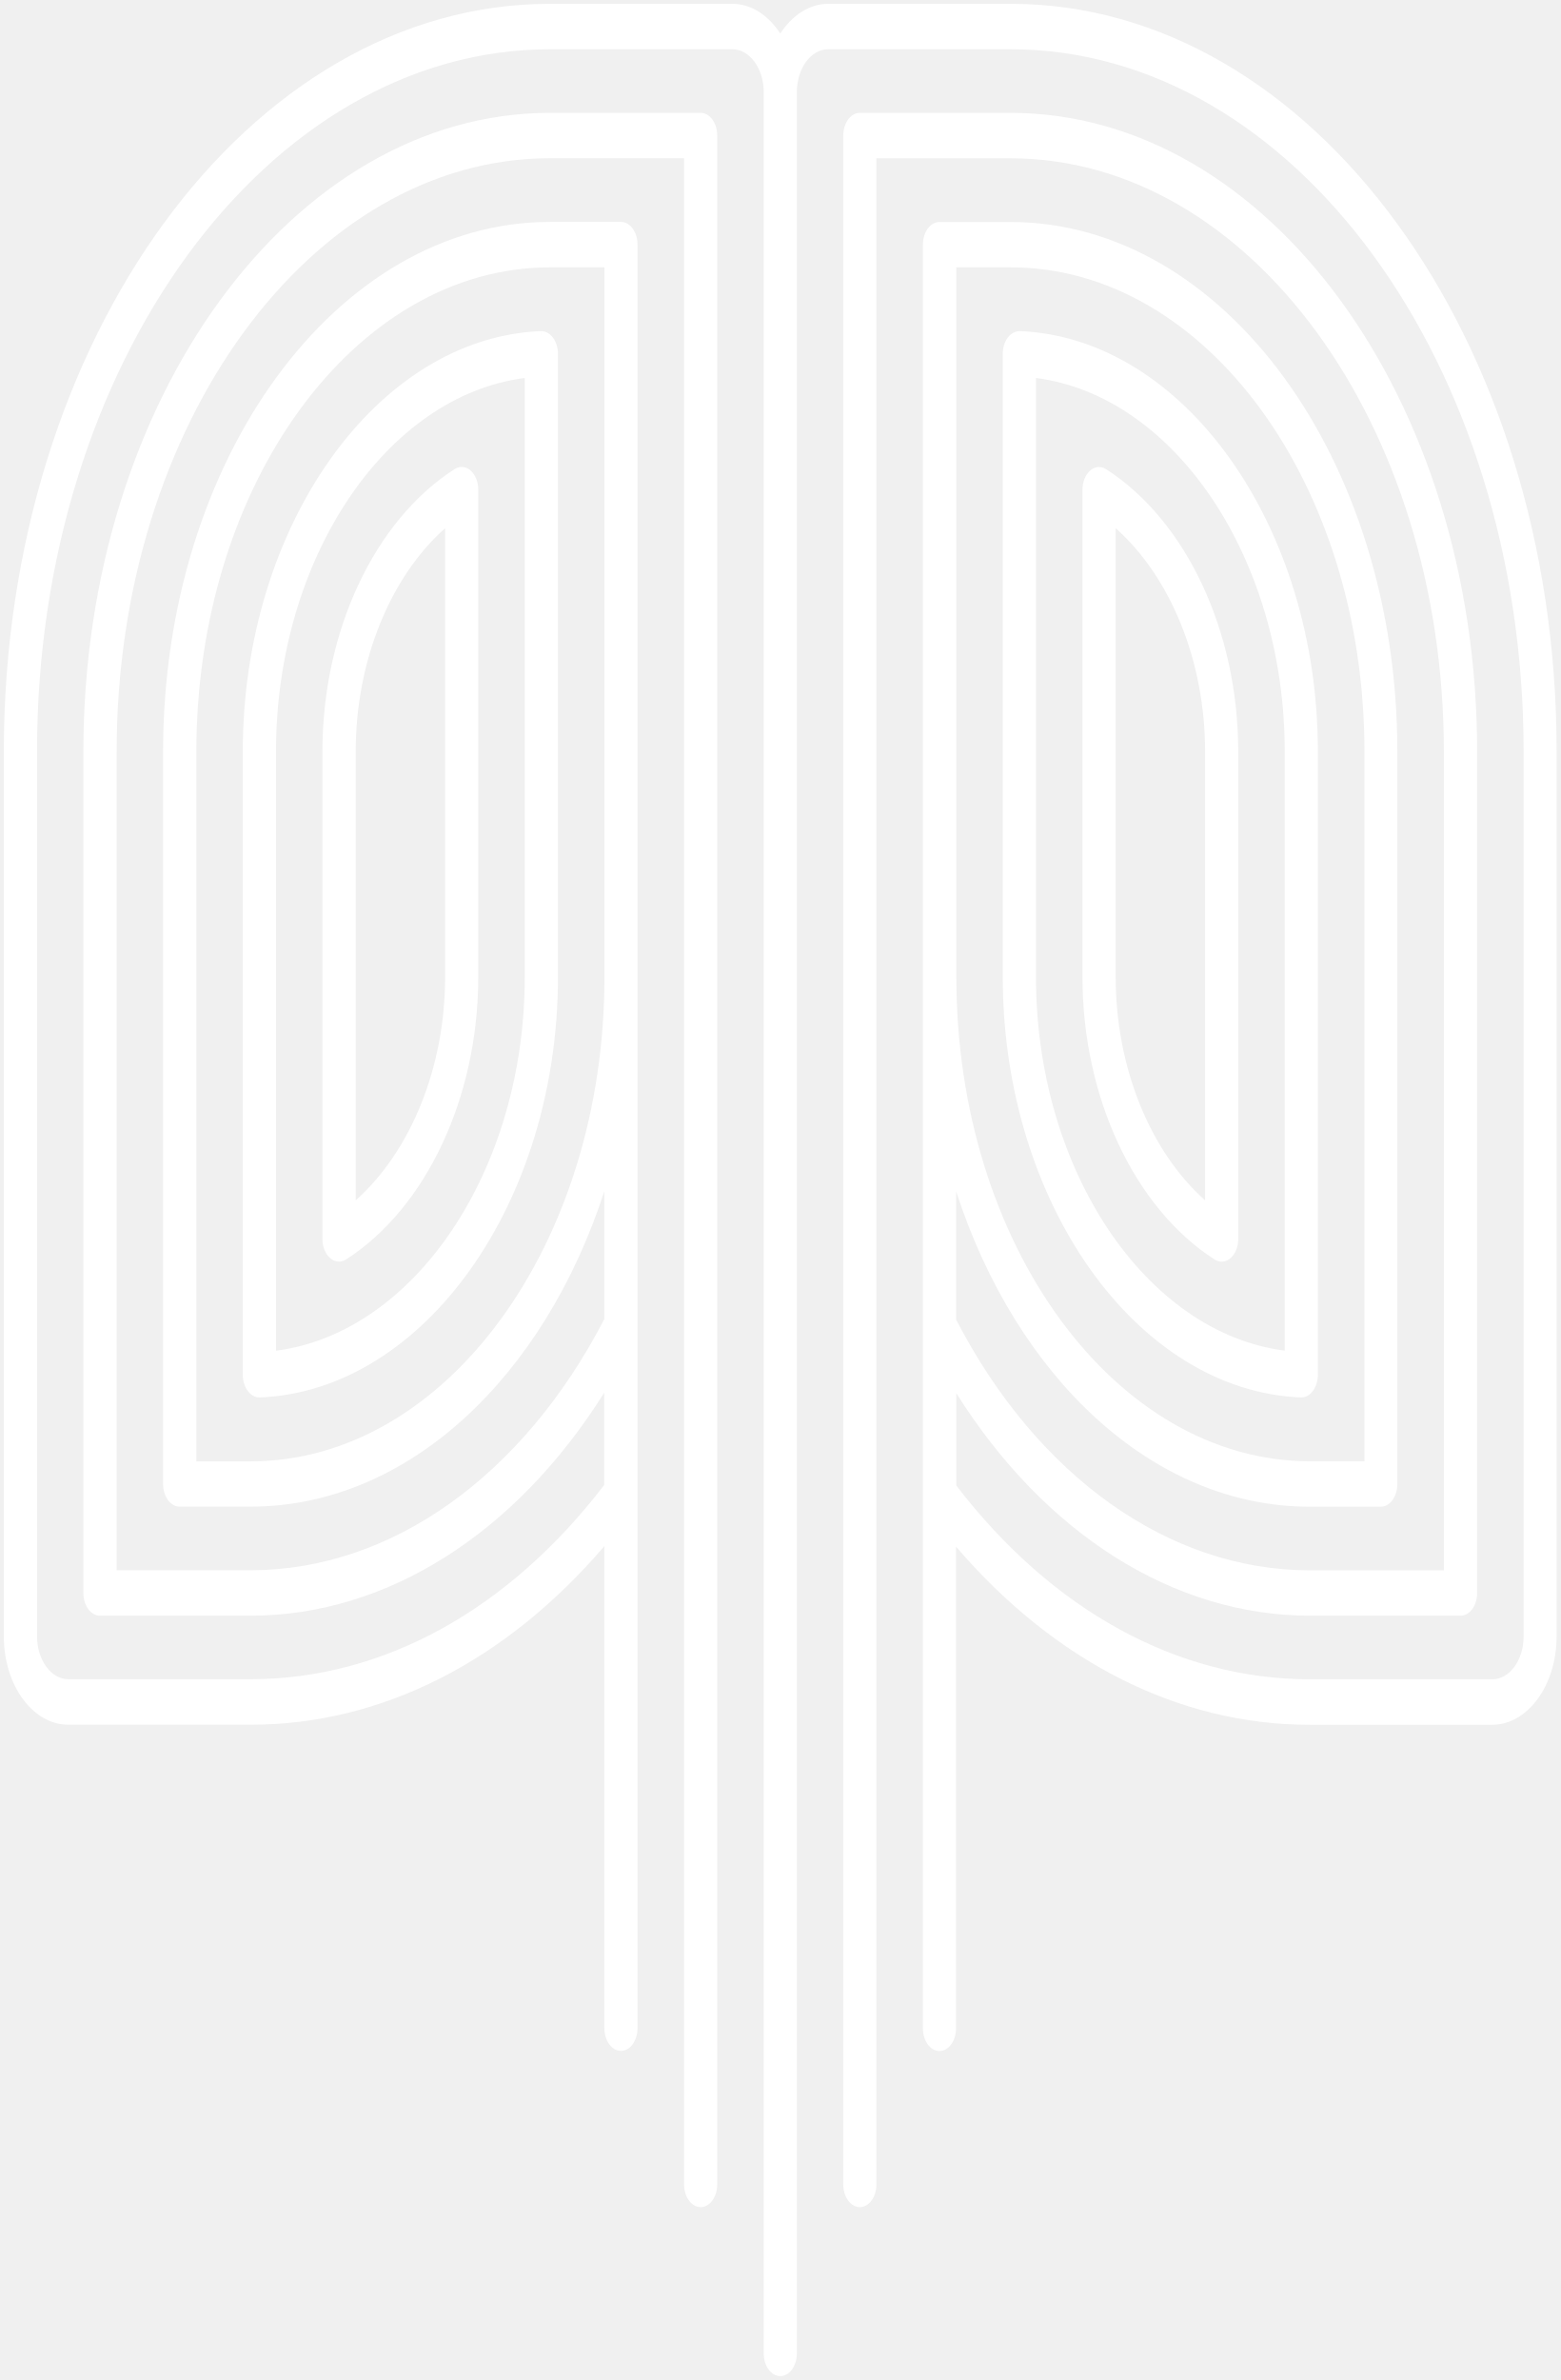
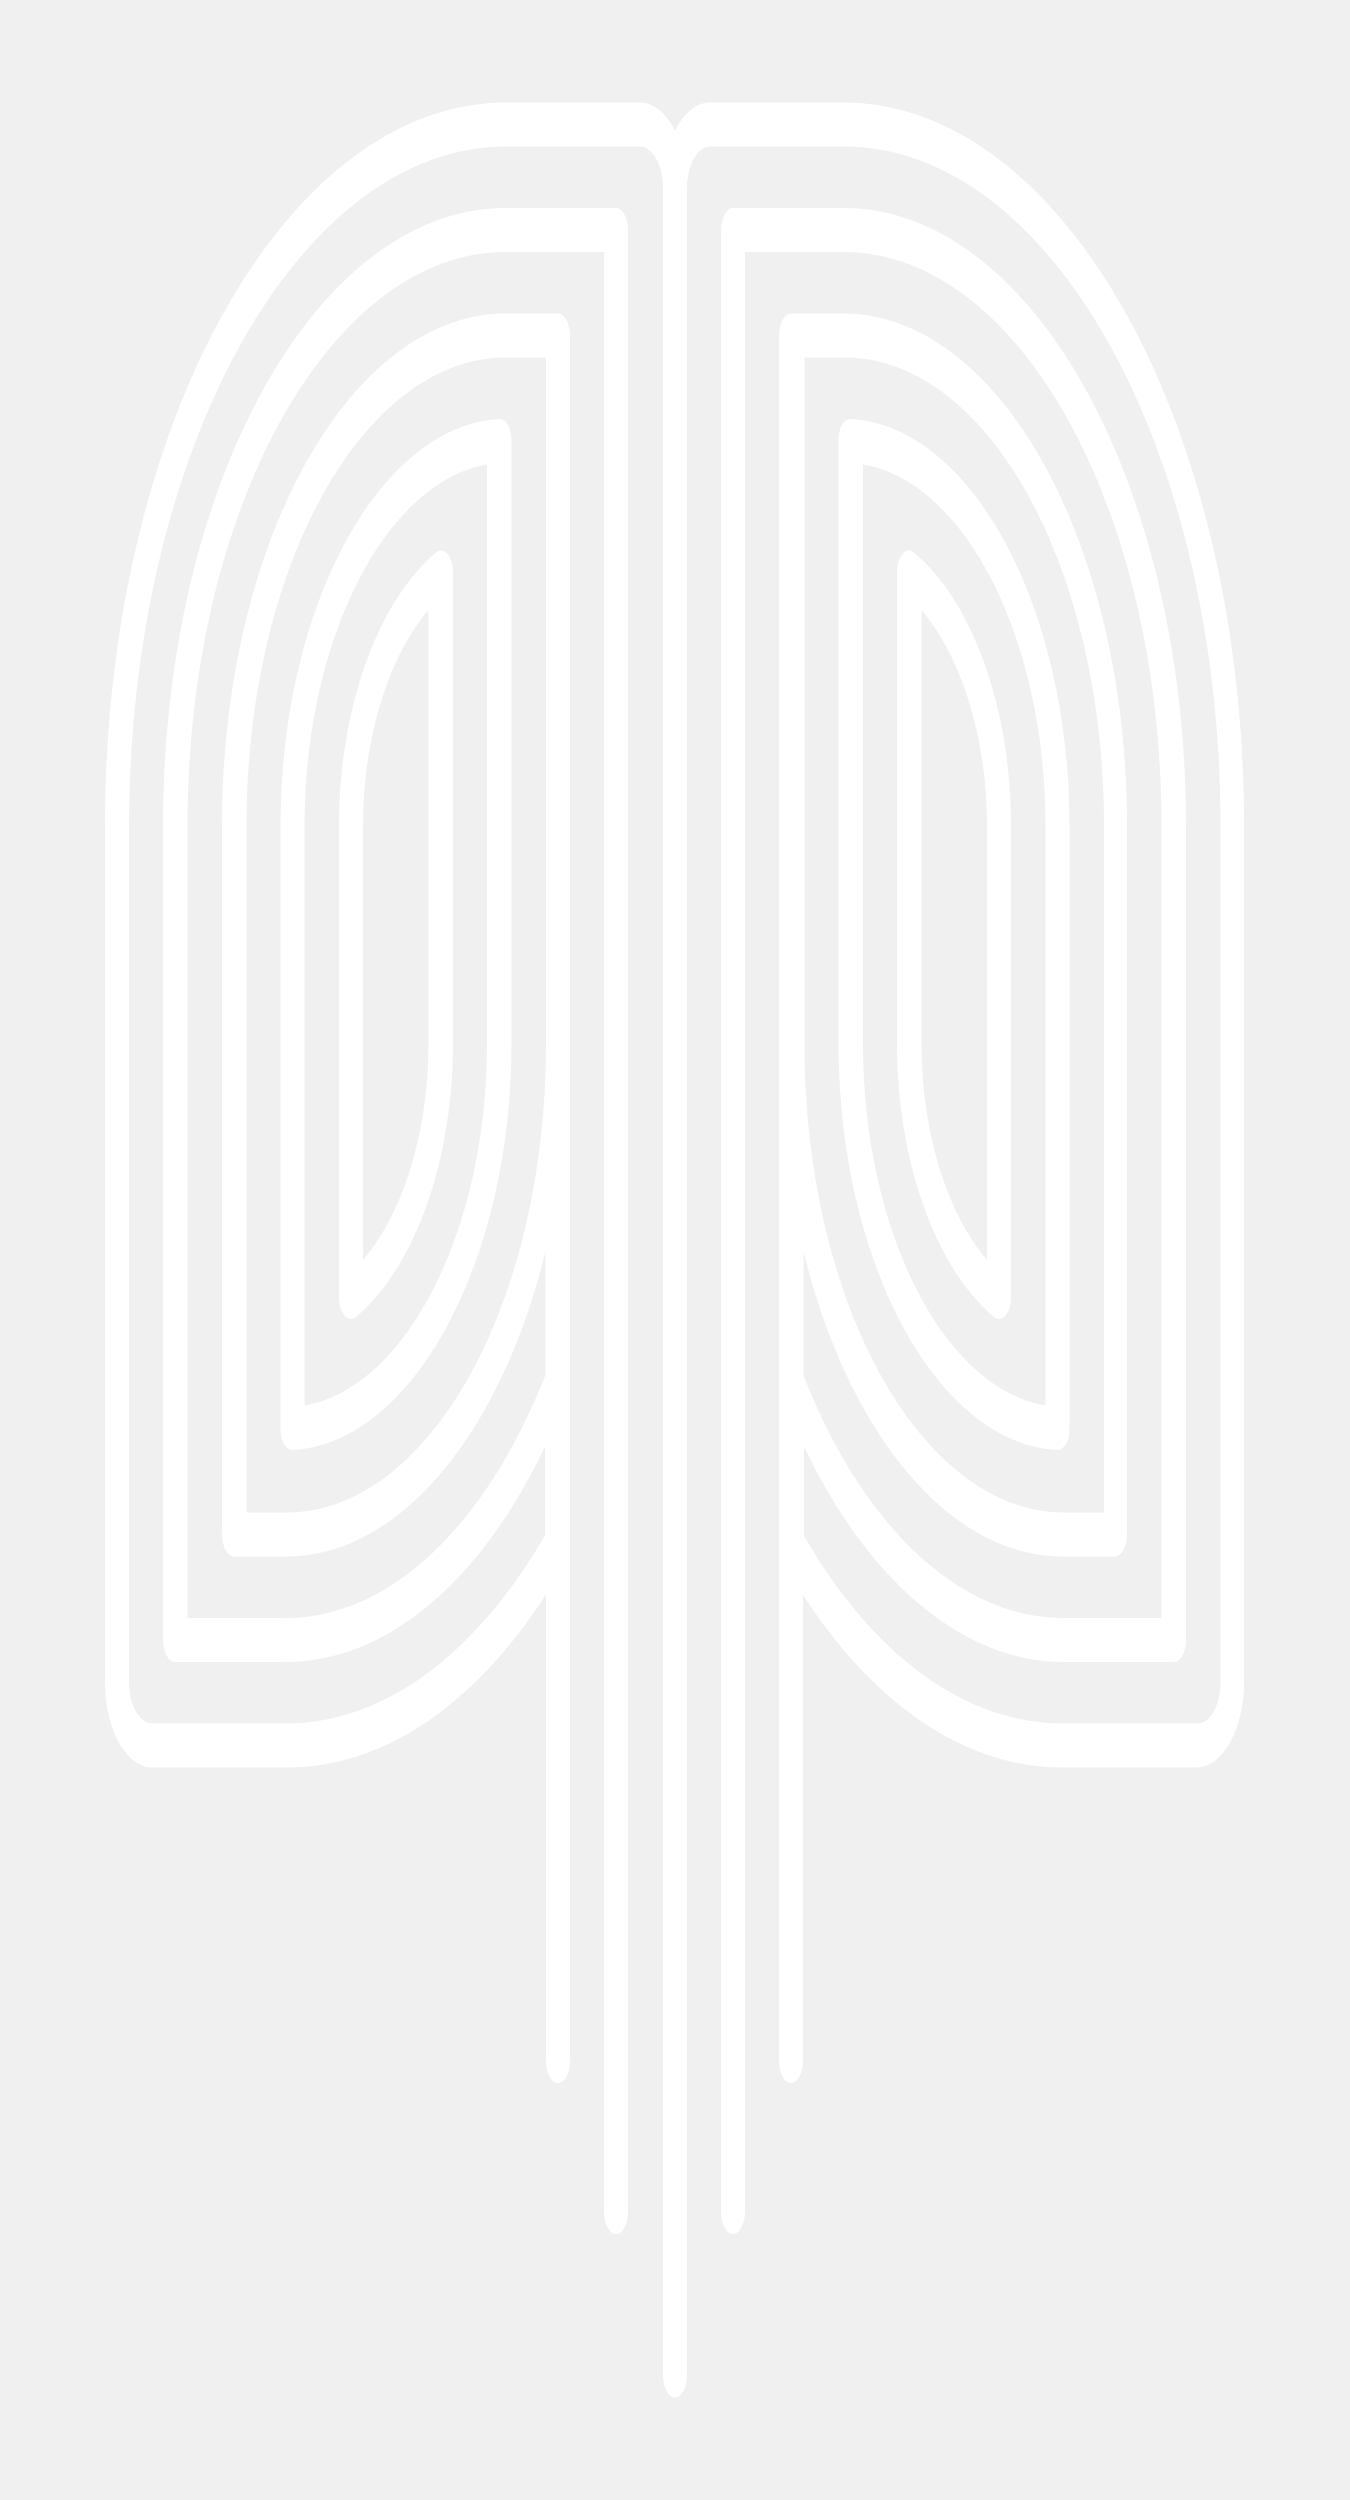
- <svg xmlns="http://www.w3.org/2000/svg" id="Capa_2" viewBox="0 0 204.42 311.67">
+ <svg xmlns="http://www.w3.org/2000/svg" id="Capa_2" version="1.1" viewBox="0 0 270 500">
  <defs>
-     <style>.cls-1{fill:#fff;}</style>
+     <style>
+       .st0 {
+         fill: #fff;
+       }
+     </style>
  </defs>
  <g id="OBJECTS">
-     <path class="cls-1" d="M33.98,182.51c-.41,0-.8-.23-1.12-.64-.36-.47-.56-1.14-.56-1.83v-81.62c0-29.21,17.3-53.69,38.56-54.55.56,0,.94.35,1.16.64.35.47.56,1.14.56,1.83v81.62c0,29.22-17.3,53.69-38.56,54.55h-.04ZM68.67,49c-18.51,2.37-33.02,24.07-33.02,49.41v79.02l.56-.07c18.51-2.37,33.02-24.07,33.02-49.41V48.93l-.56.07Z" />
-     <path class="cls-1" d="M70.88,43.36v1c.27,0,.52.15.74.44.29.39.46.95.46,1.53v81.62c0,28.95-17.08,53.2-38.08,54.05h-.03s0,0,0,0c-.24,0-.49-.16-.71-.44-.29-.39-.46-.95-.46-1.53v-81.62c0-28.95,17.08-53.2,38.06-54.05l.02-1M35.15,178l1.13-.14c18.76-2.4,33.45-24.32,33.45-49.91V48.36l-1.13.14c-18.76,2.4-33.45,24.32-33.45,49.91v79.59M70.88,43.36s-.03,0-.04,0c-21.53.87-39.04,25.57-39.04,55.05v81.62c0,.8.24,1.57.66,2.13.41.54.95.84,1.52.84.02,0,.04,0,.06,0,21.53-.87,39.04-25.57,39.04-55.05V46.34c0-.8-.24-1.57-.66-2.13-.41-.55-.95-.84-1.54-.84h0ZM36.15,176.87v-78.46c0-25.26,14.42-46.59,32.58-48.91v78.46c0,25.27-14.42,46.59-32.58,48.92h0Z" />
-     <path class="cls-1" d="M44.41,164.72c-.29,0-.58-.12-.84-.34-.52-.45-.84-1.27-.84-2.13v-63.83c0-15.55,6.7-29.9,17.08-36.56.21-.13.43-.2.66-.2.29,0,.58.12.83.34.52.45.84,1.27.84,2.13v63.83c0,15.54-6.7,29.9-17.08,36.56-.21.13-.43.2-.65.2ZM57.97,68.8c-7.44,6.62-11.88,17.69-11.88,29.61v59.89l.83-.74c7.44-6.62,11.88-17.69,11.88-29.61v-59.89l-.83.74Z" />
-     <path class="cls-1" d="M60.47,62.15c.21,0,.39.12.51.22.41.36.66,1.03.66,1.76v63.83c0,15.38-6.61,29.56-16.85,36.14-.13.08-.26.12-.38.12-.21,0-.39-.12-.51-.22-.4-.35-.66-1.04-.66-1.75v-63.83c0-15.38,6.61-29.56,16.85-36.14.13-.08.26-.12.39-.12M45.59,159.42l1.66-1.48c7.54-6.71,12.05-17.92,12.05-29.99v-61.01l-1.66,1.48c-7.54,6.71-12.05,17.92-12.05,29.98v61.01M60.47,61.15c-.31,0-.63.09-.93.28-10.51,6.75-17.31,21.27-17.31,36.98v63.83c0,1.02.38,1.97,1.01,2.51.35.31.76.46,1.17.46.31,0,.63-.09.92-.28,10.51-6.76,17.31-21.27,17.31-36.98v-63.83c0-1.02-.38-1.96-1.01-2.51-.35-.31-.76-.46-1.16-.46h0ZM46.59,157.19v-58.78c0-11.8,4.5-22.83,11.71-29.24v58.78c0,11.8-4.5,22.82-11.71,29.24h0Z" />
-     <path class="cls-1" d="M102.21,310.67c-.91,0-1.67-1.13-1.67-2.47V12.06c0-3.37-2.06-6.11-4.6-6.11h-23.88C34.72,5.95,4.35,47.43,4.35,98.41v115.89c0,3.37,2.06,6.12,4.6,6.12h23.88c17.47,0,34.07-9.1,46.73-25.64l.1-.13v-13.99l-.92,1.47c-11.56,18.41-28.3,28.96-45.91,28.96H13.11c-.91,0-1.67-1.13-1.67-2.47v-110.2c0-45.84,27.19-83.13,60.62-83.13h19.73c.91,0,1.67,1.13,1.67,2.47v268.31c0,1.34-.77,2.47-1.67,2.47s-1.67-1.13-1.67-2.47V20.23h-18.05c-31.58,0-57.27,35.07-57.27,78.18v107.73h18.05c18.54,0,36.03-12.4,46.78-33.16l.06-.11v-20.03l-.98,3.01c-8.08,24.88-26.08,40.96-45.86,40.96h-9.29c-.91,0-1.67-1.13-1.67-2.47v-95.92c0-37.97,22.51-68.85,50.18-68.85h9.29c.91,0,1.67,1.13,1.67,2.47v233.58c0,1.34-.77,2.47-1.67,2.47s-1.67-1.13-1.67-2.47v-64.48l-.88,1.03c-12.82,14.97-29.14,23.21-45.96,23.21H8.95c-4.38,0-7.95-4.96-7.95-11.06v-115.89C1,44.7,32.87,1,72.05,1h23.88c2.23,0,4.31,1.3,5.86,3.67l.42.64.42-.64c1.52-2.33,3.66-3.67,5.86-3.67h23.89c39.18,0,71.05,43.7,71.05,97.41v115.89c0,6.1-3.57,11.06-7.95,11.06h-23.88c-16.83,0-33.15-8.22-45.95-23.16l-.88-1.03v64.43c0,1.34-.77,2.47-1.67,2.47s-1.67-1.13-1.67-2.47V32.03c0-1.34.77-2.47,1.67-2.47h9.29c27.67,0,50.18,30.89,50.18,68.85v95.92c0,1.34-.77,2.47-1.67,2.47h-9.29c-19.78,0-37.78-16.08-45.86-40.96l-.98-3.01v20.09l.06.11c10.74,20.72,28.22,33.1,46.78,33.1h18.05v-107.73c0-43.11-25.69-78.18-57.27-78.18h-18.05v265.84c0,1.34-.77,2.47-1.67,2.47s-1.67-1.13-1.67-2.47V17.75c0-1.34.77-2.47,1.67-2.47h19.73c33.42,0,60.62,37.29,60.62,83.13v110.2c0,1.34-.77,2.47-1.67,2.47h-19.73c-17.63,0-34.36-10.54-45.91-28.91l-.92-1.47v13.99l.1.13c12.65,16.49,29.24,25.58,46.73,25.58h23.88c2.54,0,4.6-2.74,4.6-6.11v-115.89c0-50.98-30.37-92.46-67.7-92.46h-23.89c-2.54,0-4.6,2.74-4.6,6.11v296.13c0,1.34-.77,2.47-1.67,2.47ZM124.76,127.95c0,35.24,21.01,63.91,46.83,63.91h7.62v-93.45c0-35.24-21.01-63.9-46.83-63.9h-7.62v93.44ZM72.05,34.51c-25.82,0-46.83,28.67-46.83,63.9v93.45h7.62c25.83,0,46.83-28.67,46.83-63.91V34.51h-7.62Z" />
-     <path class="cls-1" d="M132.37,1.5c38.9,0,70.55,43.47,70.55,96.91v115.89c0,5.82-3.34,10.56-7.45,10.56h-23.88c-16.68,0-32.87-8.16-45.58-22.98l-1.76-2.05v65.78c0,1.16-.62,1.97-1.17,1.97s-1.17-.81-1.17-1.97V32.03c0-1.16.62-1.97,1.17-1.97h9.29c27.39,0,49.68,30.66,49.68,68.35v95.92c0,1.16-.62,1.97-1.17,1.97h-9.29c-19.56,0-37.38-15.94-45.38-40.61l-1.95-6.01v23.37l.11.22c10.82,20.89,28.48,33.37,47.22,33.37h18.55v-108.23c0-43.39-25.91-78.68-57.77-78.68h-18.55v266.34c0,1.16-.62,1.97-1.17,1.97s-1.17-.81-1.17-1.97V17.75c0-1.16.62-1.97,1.17-1.97h19.73c33.15,0,60.12,37.07,60.12,82.63v110.2c0,1.16-.62,1.97-1.17,1.97h-19.72c-17.45,0-34.03-10.45-45.49-28.67l-1.85-2.94v15.9l.21.27c12.75,16.62,29.48,25.77,47.13,25.77h23.88c2.81,0,5.1-2.97,5.1-6.61v-115.89c0-51.26-30.6-92.96-68.2-92.96h-23.89c-2.81,0-5.1,2.97-5.1,6.61v296.13c0,1.16-.62,1.97-1.17,1.97s-1.17-.81-1.17-1.97V12.06c0-3.65-2.29-6.61-5.1-6.61h-23.88C34.44,5.45,3.85,47.15,3.85,98.41v115.89c0,3.65,2.29,6.62,5.1,6.62h23.88c17.63,0,34.37-9.17,47.13-25.83l.21-.27v-15.9l-1.85,2.94c-11.47,18.26-28.05,28.73-45.49,28.73H13.11c-.56,0-1.17-.81-1.17-1.97v-110.2c0-45.56,26.97-82.63,60.12-82.63h19.73c.56,0,1.17.81,1.17,1.97v268.31c0,1.16-.62,1.97-1.17,1.97s-1.17-.81-1.17-1.97V19.73h-18.55c-31.85,0-57.77,35.3-57.77,78.68v108.23h18.55c18.73,0,36.38-12.5,47.22-33.43l.11-.22v-23.31l-1.95,6.01c-8.01,24.67-25.82,40.61-45.38,40.61h-9.29c-.56,0-1.17-.81-1.17-1.97v-95.92c0-37.69,22.29-68.35,49.68-68.35h9.29c.56,0,1.17.81,1.17,1.97v233.58c0,1.16-.62,1.97-1.17,1.97s-1.17-.81-1.17-1.97v-65.84l-1.76,2.05c-12.72,14.86-28.91,23.04-45.58,23.04H8.95c-4.11,0-7.45-4.74-7.45-10.56v-115.89C1.5,44.97,33.15,1.5,72.05,1.5h23.88c2.06,0,3.99,1.22,5.44,3.44l.84,1.28.84-1.28c1.45-2.22,3.38-3.44,5.44-3.44h23.89M171.59,192.36h8.12v-93.95c0-35.51-21.23-64.4-47.33-64.4h-8.12v93.95c0,35.51,21.23,64.41,47.33,64.41M24.72,192.36h8.12c26.1,0,47.33-28.89,47.33-64.41V34.01h-8.12c-26.1,0-47.33,28.89-47.33,64.4v93.95M132.37.5h-23.89c-2.5,0-4.73,1.52-6.28,3.89-1.55-2.37-3.78-3.89-6.28-3.89h-23.88C32.6.5.5,44.42.5,98.41v115.89c0,6.38,3.79,11.56,8.45,11.56h23.88c17.13,0,33.39-8.27,46.33-23.39v63.13c0,1.64.97,2.97,2.17,2.97s2.17-1.33,2.17-2.97V32.03c0-1.64-.97-2.97-2.17-2.97h-9.29c-27.94,0-50.68,31.11-50.68,69.35v95.92c0,1.64.97,2.97,2.17,2.97h9.29c20.65,0,38.45-17,46.33-41.3v16.74c-10.67,20.6-27.93,32.89-46.33,32.89H15.28v-107.23c0-42.83,25.47-77.68,56.77-77.68h17.55v265.34c0,1.64.97,2.97,2.17,2.97s2.17-1.33,2.17-2.97V17.75c0-1.64-.97-2.97-2.17-2.97h-19.73c-33.7,0-61.12,37.52-61.12,83.63v110.2c0,1.64.97,2.97,2.17,2.97h19.72c17.89,0,34.77-10.79,46.33-29.2v12.08c-12.57,16.41-28.98,25.44-46.33,25.44H8.95c-2.26,0-4.1-2.52-4.1-5.62v-115.89C4.85,47.7,35,6.45,72.05,6.45h23.88c2.26,0,4.1,2.52,4.1,5.61h0v296.13c0,1.64.97,2.97,2.17,2.97s2.17-1.33,2.17-2.97V12.06c0-3.1,1.84-5.61,4.1-5.61h23.89c37.05,0,67.2,41.25,67.2,91.96v115.89c0,3.1-1.84,5.61-4.1,5.61h-23.88c-17.37,0-33.78-9.02-46.33-25.38v-12.09c11.55,18.37,28.43,29.14,46.33,29.14h19.72c1.2,0,2.17-1.33,2.17-2.97v-110.2c0-46.11-27.42-83.63-61.12-83.63h-19.73c-1.2,0-2.17,1.33-2.17,2.97v268.31c0,1.64.97,2.97,2.17,2.97s2.17-1.33,2.17-2.97V20.73h17.55c31.3,0,56.77,34.85,56.77,77.68v107.23h-17.55c-18.42,0-35.68-12.26-46.33-32.83v-16.8c7.89,24.3,25.68,41.3,46.33,41.3h9.29c1.2,0,2.17-1.33,2.17-2.97v-95.92c0-38.24-22.74-69.35-50.68-69.35h-9.29c-1.2,0-2.17,1.33-2.17,2.97v233.58c0,1.64.97,2.97,2.17,2.97s2.17-1.33,2.17-2.97v-63.08c12.93,15.08,29.19,23.33,46.33,23.33h23.88c4.66,0,8.45-5.19,8.45-11.56v-115.89C203.92,44.42,171.83.5,132.37.5h0ZM171.59,191.36c-25.55,0-46.33-28.44-46.33-63.41V35.01h7.12c25.55,0,46.33,28.44,46.33,63.4v92.95h-7.12ZM25.72,191.36v-92.95c0-34.96,20.78-63.4,46.33-63.4h7.12v92.95c0,34.96-20.79,63.41-46.33,63.41h-7.12Z" />
-     <path class="cls-1" d="M170.43,182.51c-21.29-.86-38.58-25.34-38.58-54.55V46.34c0-.69.2-1.36.56-1.83.31-.41.73-.64,1.16-.64,21.26.86,38.56,25.33,38.56,54.55v81.62c0,.69-.2,1.36-.56,1.83-.31.41-.71.64-1.12.64h-.02ZM135.19,127.95c0,25.34,14.5,47.04,33.02,49.41l.56.07v-79.02c0-25.34-14.5-47.04-33.02-49.41l-.56-.07v79.02Z" />
-     <path class="cls-1" d="M133.56,44.36c20.99.86,38.06,25.11,38.06,54.05v81.62c0,.59-.17,1.15-.46,1.53-.21.28-.46.44-.71.44h-.03c-21-.85-38.08-25.1-38.08-54.05V46.34c0-.59.17-1.15.46-1.53.21-.28.49-.44.76-.44M169.27,178v-79.59c0-25.58-14.69-47.5-33.45-49.91l-1.13-.14v79.59c0,25.58,14.69,47.51,33.45,49.91l1.13.14M133.56,43.36c-.56,0-1.14.29-1.56.84-.42.56-.66,1.33-.66,2.13v81.62c0,29.48,17.51,54.18,39.04,55.05.02,0,.04,0,.06,0,.56,0,1.11-.3,1.51-.84.42-.56.66-1.33.66-2.13v-81.62c0-29.48-17.51-54.17-39.04-55.05,0,0-.02,0-.02,0h0ZM168.27,176.87c-18.16-2.32-32.58-23.65-32.58-48.92V49.5c18.16,2.33,32.58,23.65,32.58,48.91v78.46h0Z" />
-     <path class="cls-1" d="M160.01,164.72c-.22,0-.44-.07-.65-.2-10.38-6.67-17.08-21.02-17.08-36.56v-63.83c0-.87.32-1.68.84-2.13.26-.22.55-.34.84-.34.22,0,.44.07.65.2,10.38,6.66,17.08,21.01,17.08,36.56v63.83c0,.87-.32,1.69-.84,2.13-.26.22-.55.34-.84.34ZM145.62,127.95c0,11.93,4.44,23,11.88,29.61l.83.74v-59.89c0-11.93-4.44-22.99-11.88-29.61l-.83-.74v59.89Z" />
-     <path class="cls-1" d="M143.95,62.15c.13,0,.25.04.38.13,10.24,6.57,16.85,20.76,16.85,36.14v63.83c0,.72-.26,1.41-.67,1.76-.11.1-.29.22-.51.22-.13,0-.26-.04-.38-.12-10.24-6.58-16.85-20.77-16.85-36.14v-63.83c0-.73.25-1.4.67-1.76.11-.1.29-.22.51-.22M158.84,159.42v-61.01c0-12.07-4.5-23.27-12.05-29.98l-1.66-1.48v61c0,12.07,4.5,23.28,12.05,29.99l1.66,1.48M143.95,61.15c-.41,0-.81.16-1.16.47-.63.55-1.01,1.49-1.01,2.51v63.83c0,15.71,6.8,30.23,17.31,36.98.29.19.61.28.92.28.41,0,.81-.16,1.16-.46.63-.54,1.01-1.49,1.01-2.51v-63.83c0-15.71-6.8-30.23-17.31-36.98-.29-.19-.61-.28-.92-.28h0ZM157.84,157.19c-7.21-6.41-11.71-17.44-11.71-29.24v-58.78c7.21,6.41,11.71,17.43,11.71,29.24v58.78h0Z" />
+     <path class="st0" d="M58.5,289.4c-.5,0-.9-.3-1.3-.9-.4-.7-.6-1.7-.6-2.7v-120.6c0-43.2,19.4-79.3,43.2-80.6.6,0,1.1.5,1.3.9.4.7.6,1.7.6,2.7v120.6c0,43.2-19.4,79.3-43.2,80.6h0ZM97.4,92.2c-20.8,3.5-37,35.6-37,73v116.8h.6c20.8-3.6,37-35.7,37-73.1v-116.8h-.6Z" />
+     <path class="st0" d="M99.9,83.8v1.5c.3,0,.6.2.8.7.3.6.5,1.4.5,2.3v120.6c0,42.8-19.1,78.6-42.7,79.9h0c-.3,0-.5-.2-.8-.7-.3-.6-.5-1.4-.5-2.3v-120.6c0-42.8,19.1-78.6,42.7-79.9v-1.5M59.8,282.8l1.3-.2c21-3.5,37.5-35.9,37.5-73.7v-117.6l-1.3.2c-21,3.5-37.5,35.9-37.5,73.7v117.6M99.9,83.8h0c-24.1,1.3-43.8,37.8-43.8,81.3v120.6c0,1.2.3,2.3.7,3.1.5.8,1.1,1.2,1.7,1.2h0c24.1-1.3,43.8-37.8,43.8-81.3v-120.6c0-1.2-.3-2.3-.7-3.1-.5-.8-1.1-1.2-1.7-1.2h0ZM60.9,281.1v-115.9c0-37.3,16.2-68.8,36.5-72.3v115.9c0,37.3-16.2,68.8-36.5,72.3h0Z" />
+     <path class="st0" d="M70.2,263.1c-.3,0-.7-.2-.9-.5-.6-.7-.9-1.9-.9-3.1v-94.3c0-23,7.5-44.2,19.1-54,.2-.2.5-.3.7-.3s.7.2.9.5c.6.7.9,1.9.9,3.1v94.3c0,23-7.5,44.2-19.1,54-.2.2-.5.3-.7.3ZM85.4,121.4c-8.3,9.8-13.3,26.1-13.3,43.7v88.5l.9-1.1c8.3-9.8,13.3-26.1,13.3-43.7v-88.5s-.9,1.1-.9,1.1Z" />
+     <path class="st0" d="M88.2,111.6c.2,0,.4.2.6.3.5.5.7,1.5.7,2.6v94.3c0,22.7-7.4,43.7-18.9,53.4-.1.1-.3.2-.4.2-.2,0-.4-.2-.6-.3-.4-.5-.7-1.5-.7-2.6v-94.3c0-22.7,7.4-43.7,18.9-53.4.1-.1.3-.2.4-.2M71.5,255.3l1.9-2.2c8.5-9.9,13.5-26.5,13.5-44.3v-90.1l-1.9,2.2c-8.5,9.9-13.5,26.5-13.5,44.3v90.1M88.2,110.1c-.3,0-.7.1-1,.4-11.8,10-19.4,31.4-19.4,54.6v94.3c0,1.5.4,2.9,1.1,3.7.4.5.9.7,1.3.7s.7-.1,1-.4c11.8-10,19.4-31.4,19.4-54.6v-94.3c0-1.5-.4-2.9-1.1-3.7-.4-.5-.9-.7-1.3-.7h0ZM72.6,252v-86.8c0-17.4,5-33.7,13.1-43.2v86.8c0,17.4-5,33.7-13.1,43.2h0Z" />
+     <path class="st0" d="M135,478.8c-1,0-1.9-1.7-1.9-3.6V37.6c0-5-2.3-9-5.2-9h-26.8c-41.9,0-75.9,61.3-75.9,136.6v171.2c0,5,2.3,9,5.2,9h26.8c19.6,0,38.2-13.4,52.4-37.9v-.2c.1,0,.1-20.7.1-20.7l-1,2.2c-13,27.2-31.7,42.8-51.5,42.8h-22.1c-1,0-1.9-1.7-1.9-3.6v-162.8c0-67.7,30.5-122.8,68-122.8h22.1c1,0,1.9,1.7,1.9,3.6v396.4c0,2-.9,3.6-1.9,3.6s-1.9-1.7-1.9-3.6V49.6h-20.2c-35.4,0-64.2,51.8-64.2,115.5v159.2h20.2c20.8,0,40.4-18.3,52.4-49v-.2c0,0,0-29.6,0-29.6l-1.1,4.4c-9.1,36.8-29.2,60.5-51.4,60.5h-10.4c-1,0-1.9-1.7-1.9-3.6v-141.7c0-56.1,25.2-101.7,56.3-101.7h10.4c1,0,1.9,1.7,1.9,3.6v345.1c0,2-.9,3.6-1.9,3.6s-1.9-1.7-1.9-3.6v-95.3l-1,1.5c-14.4,22.1-32.7,34.3-51.5,34.3h-26.8c-4.9,0-8.9-7.3-8.9-16.3v-171.2C21.5,85.8,57.3,21.2,101.2,21.2h26.8c2.5,0,4.8,1.9,6.6,5.4l.5.9.5-.9c1.7-3.4,4.1-5.4,6.6-5.4h26.8c43.9,0,79.7,64.6,79.7,143.9v171.2c0,9-4,16.3-8.9,16.3h-26.8c-18.9,0-37.2-12.1-51.5-34.2l-1-1.5v95.2c0,2-.9,3.6-1.9,3.6s-1.9-1.7-1.9-3.6V67.1c0-2,.9-3.6,1.9-3.6h10.4c31,0,56.3,45.6,56.3,101.7v141.7c0,2-.9,3.6-1.9,3.6h-10.4c-22.2,0-42.4-23.8-51.4-60.5l-1.1-4.4v29.8c12.1,30.6,31.7,48.9,52.5,48.9h20.2v-159.2c0-63.7-28.8-115.5-64.2-115.5h-20.2v392.8c0,2-.9,3.6-1.9,3.6s-1.9-1.7-1.9-3.6V46c0-2,.9-3.6,1.9-3.6h22.1c37.5,0,68,55.1,68,122.8v162.8c0,2-.9,3.6-1.9,3.6h-22.1c-19.8,0-38.5-15.6-51.5-42.7l-1-2.2v20.9c14.3,24.4,32.9,37.8,52.5,37.8h26.8c2.8,0,5.2-4,5.2-9v-171.2c0-75.3-34-136.6-75.9-136.6h-26.8c-2.8,0-5.2,4-5.2,9v437.5c0,2-.9,3.6-1.9,3.6h0ZM160.3,208.8c0,52.1,23.6,94.4,52.5,94.4h8.5v-138.1c0-52.1-23.6-94.4-52.5-94.4h-8.5v138.1h0ZM101.2,70.7c-28.9,0-52.5,42.4-52.5,94.4v138.1h8.5c29,0,52.5-42.4,52.5-94.4V70.7s-8.5,0-8.5,0Z" />
+     <path class="st0" d="M168.8,22c43.6,0,79.1,64.2,79.1,143.2v171.2c0,8.6-3.7,15.6-8.4,15.6h-26.8c-18.7,0-36.8-12.1-51.1-34l-2-3v97.2c0,1.7-.7,2.9-1.3,2.9s-1.3-1.2-1.3-2.9V67.1c0-1.7.7-2.9,1.3-2.9h10.4c30.7,0,55.7,45.3,55.7,101v141.7c0,1.7-.7,2.9-1.3,2.9h-10.4c-21.9,0-41.9-23.6-50.9-60l-2.2-8.9v34.9c12.3,30.9,32.1,49.3,53.1,49.3h20.8v-159.9c0-64.1-29-116.2-64.8-116.2h-20.8v393.5c0,1.7-.7,2.9-1.3,2.9s-1.3-1.2-1.3-2.9V46c0-1.7.7-2.9,1.3-2.9h22.1c37.2,0,67.4,54.8,67.4,122.1v162.8c0,1.7-.7,2.9-1.3,2.9h-22.1c-19.6,0-38.1-15.4-51-42.4l-2.1-4.3v23.5l.2.4c14.3,24.6,33,38.1,52.8,38.1h26.8c3.2,0,5.7-4.4,5.7-9.8v-171.2c0-75.7-34.3-137.3-76.5-137.3h-26.8c-3.2,0-5.7,4.4-5.7,9.8v437.5c0,1.7-.7,2.9-1.3,2.9s-1.3-1.2-1.3-2.9V37.6c0-5.4-2.6-9.8-5.7-9.8h-26.8c-42.2,0-76.5,61.6-76.5,137.3v171.2c0,5.4,2.6,9.8,5.7,9.8h26.8c19.8,0,38.5-13.5,52.8-38.2l.2-.4v-23.5l-2.1,4.3c-12.9,27-31.4,42.4-51,42.4h-22.1c-.6,0-1.3-1.2-1.3-2.9v-162.8c0-67.3,30.2-122.1,67.4-122.1h22.1c.6,0,1.3,1.2,1.3,2.9v396.4c0,1.7-.7,2.9-1.3,2.9s-1.3-1.2-1.3-2.9V48.9h-20.8c-35.7,0-64.8,52.2-64.8,116.2v159.9h20.8c21,0,40.8-18.5,52.9-49.4v-.3c.1,0,.1-34.4.1-34.4l-2.2,8.9c-9,36.4-28.9,60-50.9,60h-10.4c-.6,0-1.3-1.2-1.3-2.9v-141.7c0-55.7,25-101,55.7-101h10.4c.6,0,1.3,1.2,1.3,2.9v345.1c0,1.7-.7,2.9-1.3,2.9s-1.3-1.2-1.3-2.9v-97.3l-2,3c-14.3,22-32.4,34-51.1,34h-26.8c-4.6,0-8.4-7-8.4-15.6v-171.2C22.1,86.2,57.6,22,101.2,22h26.8c2.3,0,4.5,1.8,6.1,5.1l.9,1.9.9-1.9c1.6-3.3,3.8-5.1,6.1-5.1h26.8M212.8,304h9.1v-138.8c0-52.5-23.8-95.2-53.1-95.2h-9.1v138.8c0,52.5,23.8,95.2,53.1,95.2M48.1,304h9.1c29.3,0,53.1-42.7,53.1-95.2V70h-9.1c-29.3,0-53.1,42.7-53.1,95.2v138.8M168.8,20.5h-26.8c-2.8,0-5.3,2.2-7,5.7-1.7-3.5-4.2-5.7-7-5.7h-26.8c-44.2,0-80.2,64.9-80.2,144.7v171.2c0,9.4,4.2,17.1,9.5,17.1h26.8c19.2,0,37.4-12.2,51.9-34.6v93.3c0,2.4,1.1,4.4,2.4,4.4s2.4-2,2.4-4.4V67.1c0-2.4-1.1-4.4-2.4-4.4h-10.4c-31.3,0-56.8,46-56.8,102.5v141.7c0,2.4,1.1,4.4,2.4,4.4h10.4c23.1,0,43.1-25.1,51.9-61v24.7c-12,30.4-31.3,48.6-51.9,48.6h-19.7v-158.4c0-63.3,28.6-114.8,63.6-114.8h19.7v392c0,2.4,1.1,4.4,2.4,4.4s2.4-2,2.4-4.4V46c0-2.4-1.1-4.4-2.4-4.4h-22.1c-37.8,0-68.5,55.4-68.5,123.6v162.8c0,2.4,1.1,4.4,2.4,4.4h22.1c20.1,0,39-15.9,51.9-43.1v17.8c-14.1,24.2-32.5,37.6-51.9,37.6h-26.7c-2.5,0-4.6-3.7-4.6-8.3v-171.2C25.9,90.2,59.7,29.3,101.2,29.3h26.8c2.5,0,4.6,3.7,4.6,8.3h0v437.5c0,2.4,1.1,4.4,2.4,4.4s2.4-2,2.4-4.4V37.6c0-4.6,2.1-8.3,4.6-8.3h26.8c41.5,0,75.3,60.9,75.3,135.9v171.2c0,4.6-2.1,8.3-4.6,8.3h-26.8c-19.5,0-37.9-13.3-51.9-37.5v-17.9c12.9,27.1,31.9,43.1,51.9,43.1h22.1c1.3,0,2.4-2,2.4-4.4v-162.8c0-68.1-30.7-123.6-68.5-123.6h-22.1c-1.3,0-2.4,2-2.4,4.4v396.4c0,2.4,1.1,4.4,2.4,4.4s2.4-2,2.4-4.4V50.4h19.7c35.1,0,63.6,51.5,63.6,114.8v158.4h-19.7c-20.6,0-40-18.1-51.9-48.5v-24.8c8.8,35.9,28.8,61,51.9,61h10.4c1.3,0,2.4-2,2.4-4.4v-141.7c0-56.5-25.5-102.5-56.8-102.5h-10.4c-1.3,0-2.4,2-2.4,4.4v345.1c0,2.4,1.1,4.4,2.4,4.4s2.4-2,2.4-4.4v-93.2c14.5,22.3,32.7,34.5,51.9,34.5h26.8c5.2,0,9.5-7.7,9.5-17.1v-171.2c0-79.8-35.9-144.7-80.2-144.7h0ZM212.8,302.5c-28.6,0-51.9-42-51.9-93.7V71.5h8c28.6,0,51.9,42,51.9,93.7v137.3h-8ZM49.3,302.5v-137.3c0-51.7,23.3-93.7,51.9-93.7h8v137.3c0,51.7-23.3,93.7-51.9,93.7h-8Z" />
+     <path class="st0" d="M211.5,289.4c-23.9-1.3-43.3-37.4-43.3-80.6v-120.6c0-1,.2-2,.6-2.7.3-.6.8-.9,1.3-.9,23.8,1.3,43.2,37.4,43.2,80.6v120.6c0,1-.2,2-.6,2.7-.3.6-.8.9-1.3.9h0ZM172,208.8c0,37.4,16.3,69.5,37,73h.6c0,.1,0-116.6,0-116.6,0-37.4-16.3-69.5-37-73h-.6c0-.1,0,116.6,0,116.6h0Z" />
+     <path class="st0" d="M170.1,85.3c23.5,1.3,42.7,37.1,42.7,79.9v120.6c0,.9-.2,1.7-.5,2.3-.2.4-.5.7-.8.7h0c-23.5-1.3-42.7-37.1-42.7-79.9v-120.6c0-.9.2-1.7.5-2.3.2-.4.5-.7.9-.7M210.2,282.8v-117.6c0-37.8-16.5-70.2-37.5-73.7l-1.3-.2v117.6c0,37.8,16.5,70.2,37.5,73.7l1.3.2M170.1,83.8c-.6,0-1.3.4-1.7,1.2-.5.8-.7,2-.7,3.1v120.6c0,43.6,19.6,80.1,43.8,81.3h0c.6,0,1.2-.4,1.7-1.2.5-.8.7-2,.7-3.1v-120.6c0-43.6-19.6-80-43.8-81.3h0,0ZM209.1,281.1c-20.4-3.4-36.5-34.9-36.5-72.3v-115.9c20.4,3.4,36.5,34.9,36.5,72.3v115.9h0Z" />
+     <path class="st0" d="M199.8,263.1c-.2,0-.5-.1-.7-.3-11.6-9.9-19.1-31.1-19.1-54v-94.3c0-1.3.4-2.5.9-3.1.3-.3.6-.5.9-.5s.5.1.7.3c11.6,9.8,19.1,31,19.1,54v94.3c0,1.3-.4,2.5-.9,3.1s-.6.5-.9.5ZM183.7,208.8c0,17.6,5,34,13.3,43.7l.9,1.1v-88.5c0-17.6-5-34-13.3-43.7l-.9-1.1s0,88.5,0,88.5Z" />
+     <path class="st0" d="M181.8,111.6c.1,0,.3,0,.4.2,11.5,9.7,18.9,30.7,18.9,53.4v94.3c0,1.1-.3,2.1-.8,2.6-.1.1-.3.3-.6.3s-.3,0-.4-.2c-11.5-9.7-18.9-30.7-18.9-53.4v-94.3c0-1.1.3-2.1.8-2.6.1-.1.3-.3.6-.3M198.5,255.3v-90.1c0-17.8-5-34.4-13.5-44.3l-1.9-2.2v90.1c0,17.8,5,34.4,13.5,44.3l1.9,2.2M181.8,110.1c-.5,0-.9.2-1.3.7-.7.8-1.1,2.2-1.1,3.7v94.3c0,23.2,7.6,44.7,19.4,54.6.3.3.7.4,1,.4s.9-.2,1.3-.7c.7-.8,1.1-2.2,1.1-3.7v-94.3c0-23.2-7.6-44.7-19.4-54.6-.3-.3-.7-.4-1-.4h0ZM197.4,252c-8.1-9.5-13.1-25.8-13.1-43.2v-86.8c8.1,9.5,13.1,25.8,13.1,43.2v86.8h0Z" />
  </g>
</svg>
